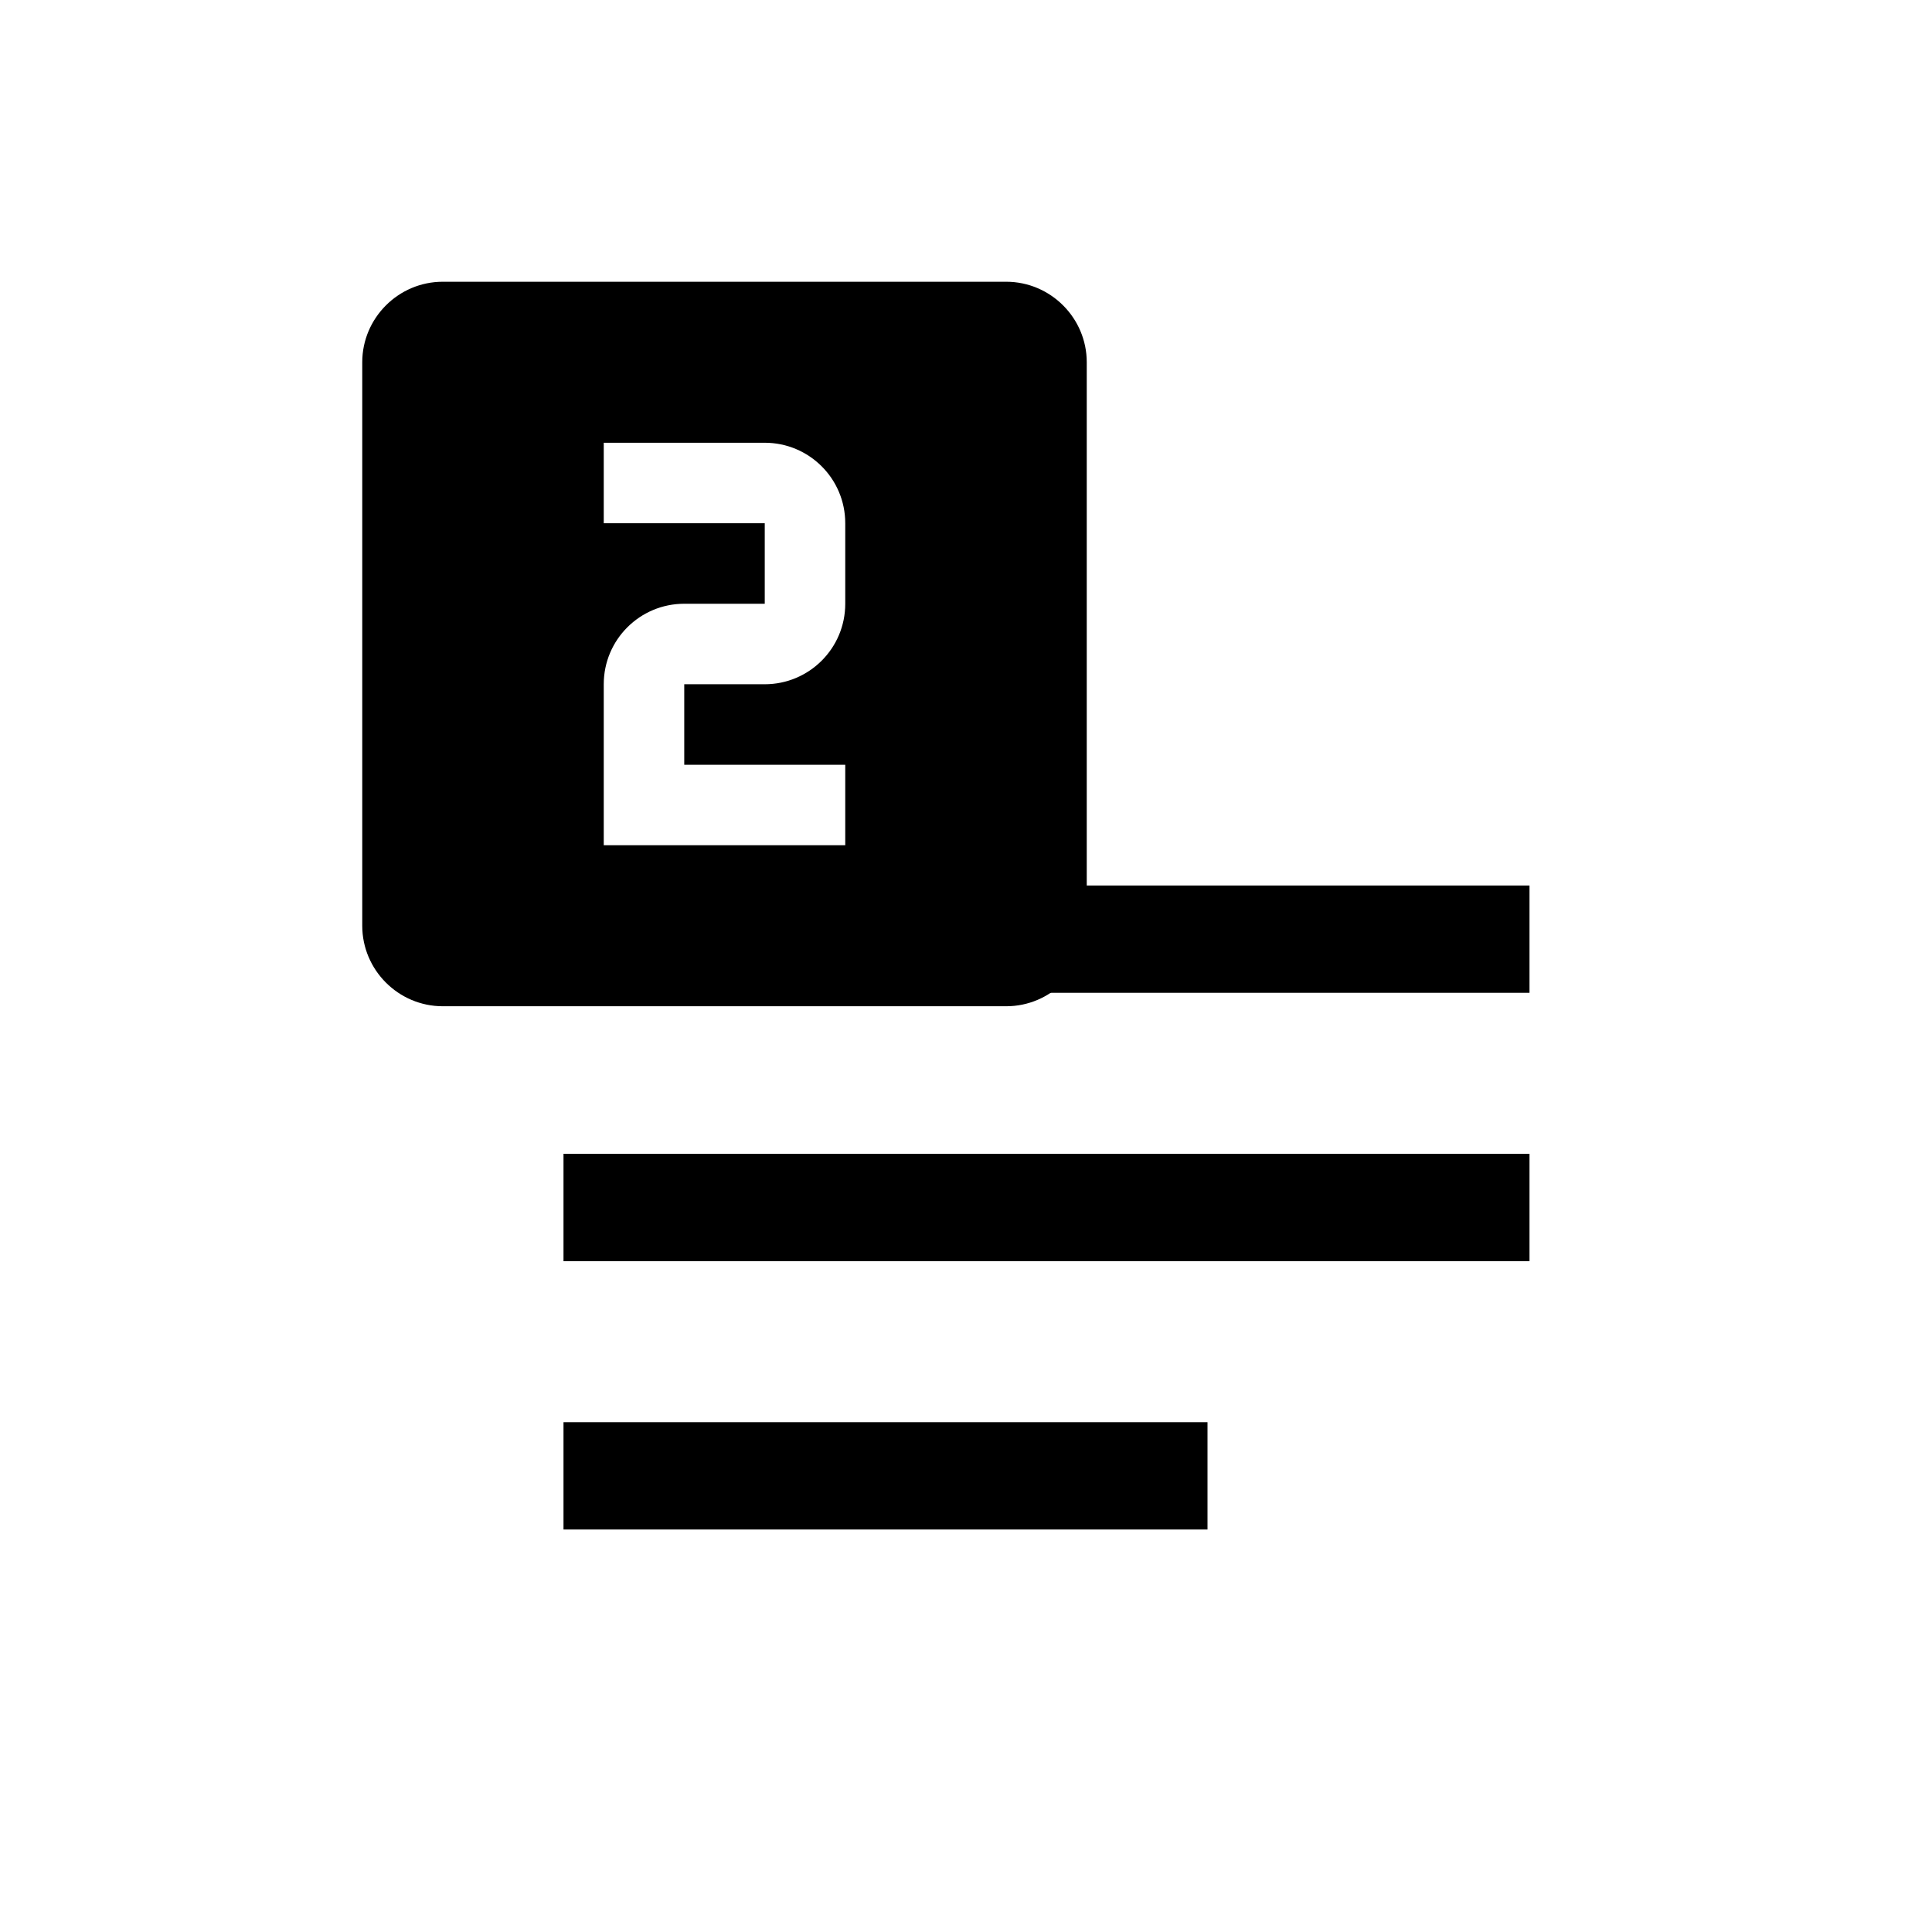
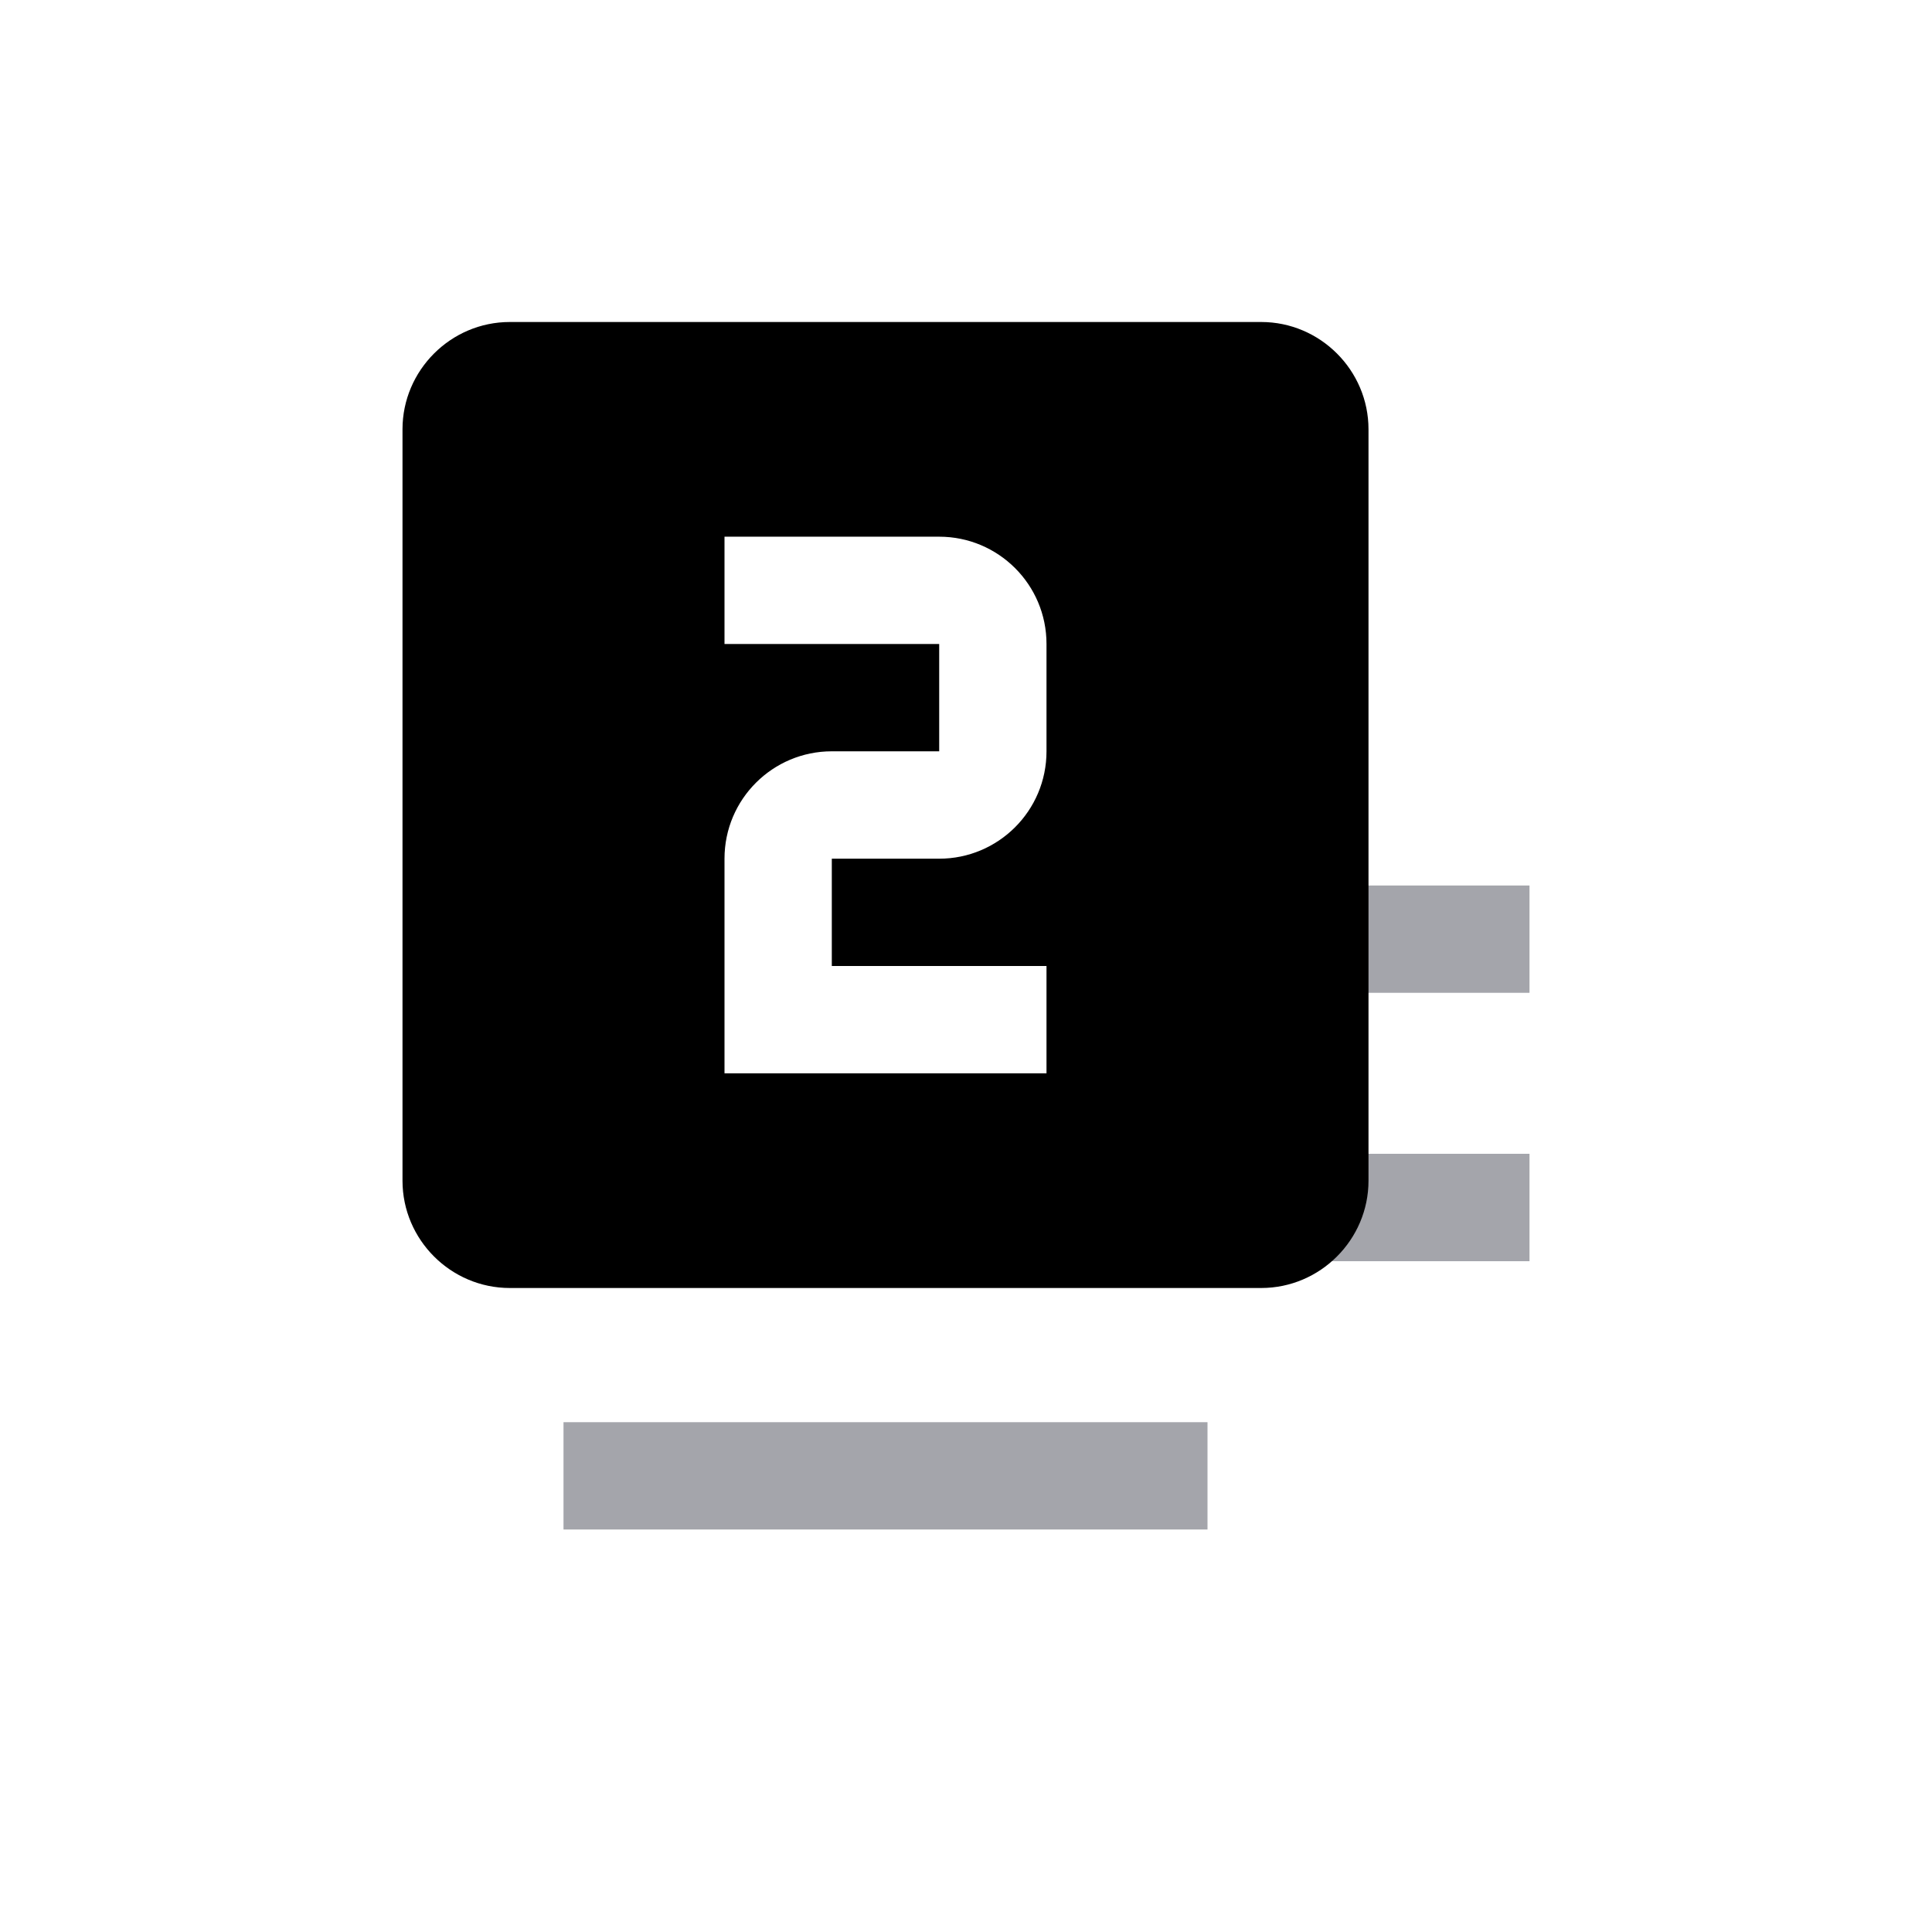
<svg xmlns="http://www.w3.org/2000/svg" width="24" height="24" viewBox="0 0 24 24" fill="none">
-   <path d="M7 19H15V17.667H7V19ZM7 11V12.333H19V11H7ZM7 15.667H19V14.333H7V15.667Z" fill="black" />
-   <path d="M12.5 3.5H5.5C4.95 3.5 4.5 3.95 4.5 4.5V11.5C4.5 12.05 4.95 12.5 5.5 12.5H12.5C13.05 12.5 13.5 12.05 13.5 11.5V4.5C13.5 3.95 13.05 3.5 12.5 3.5ZM10.5 7.5C10.5 8.055 10.05 8.5 9.5 8.5H8.5V9.5H10.5V10.5H7.5V8.5C7.5 7.945 7.95 7.5 8.5 7.5H9.5V6.5H7.5V5.5H9.5C10.05 5.5 10.5 5.945 10.5 6.5V7.5Z" fill="black" />
+   <path d="M7 19H15V17.667H7V19ZM14 11V12.333H19V11H14ZM7 15.667H19V14.333H7V15.667Z" fill="#A4A5AB" />
+   <path d="M15.667 4H6.333C5.6 4 5 4.6 5 5.333V14.667C5 15.4 5.6 16 6.333 16H15.667C16.4 16 17 15.4 17 14.667V5.333C17 4.6 16.4 4 15.667 4ZM13 9.333C13 10.073 12.4 10.667 11.667 10.667H10.333V12H13V13.333H9V10.667C9 9.927 9.6 9.333 10.333 9.333H11.667V8H9V6.667H11.667C12.4 6.667 13 7.26 13 8V9.333Z" fill="black" />
</svg>
